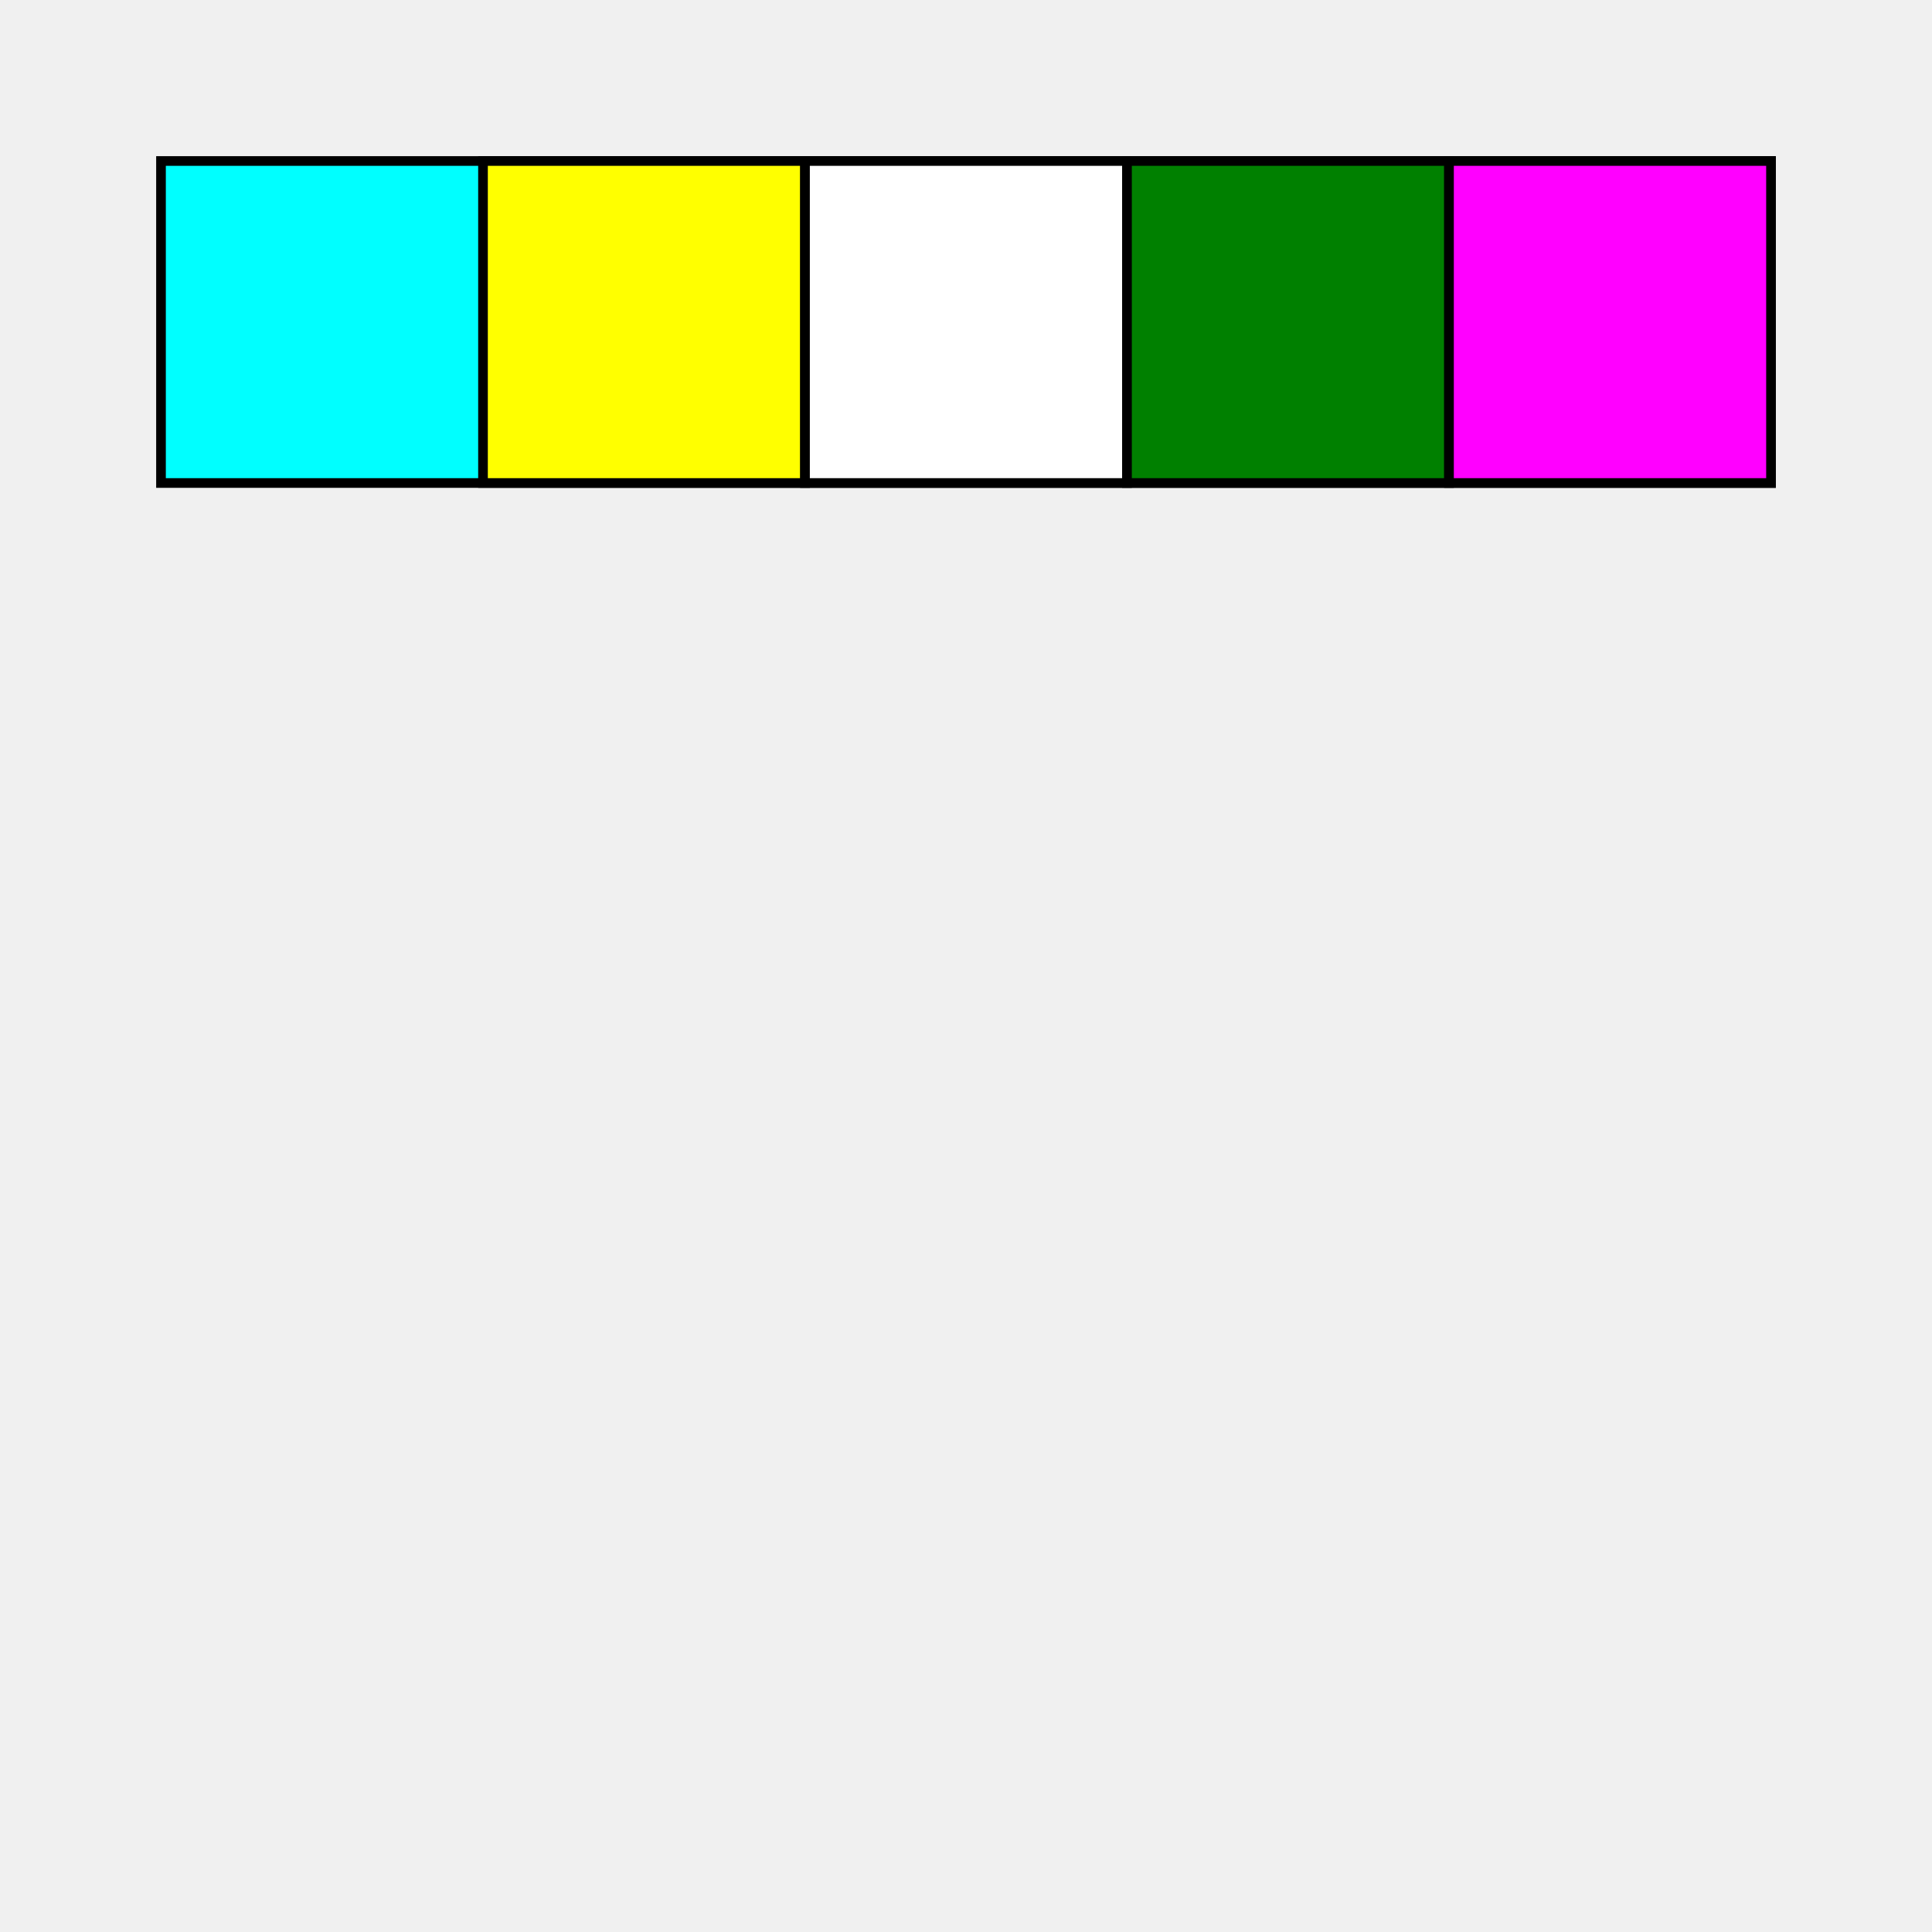
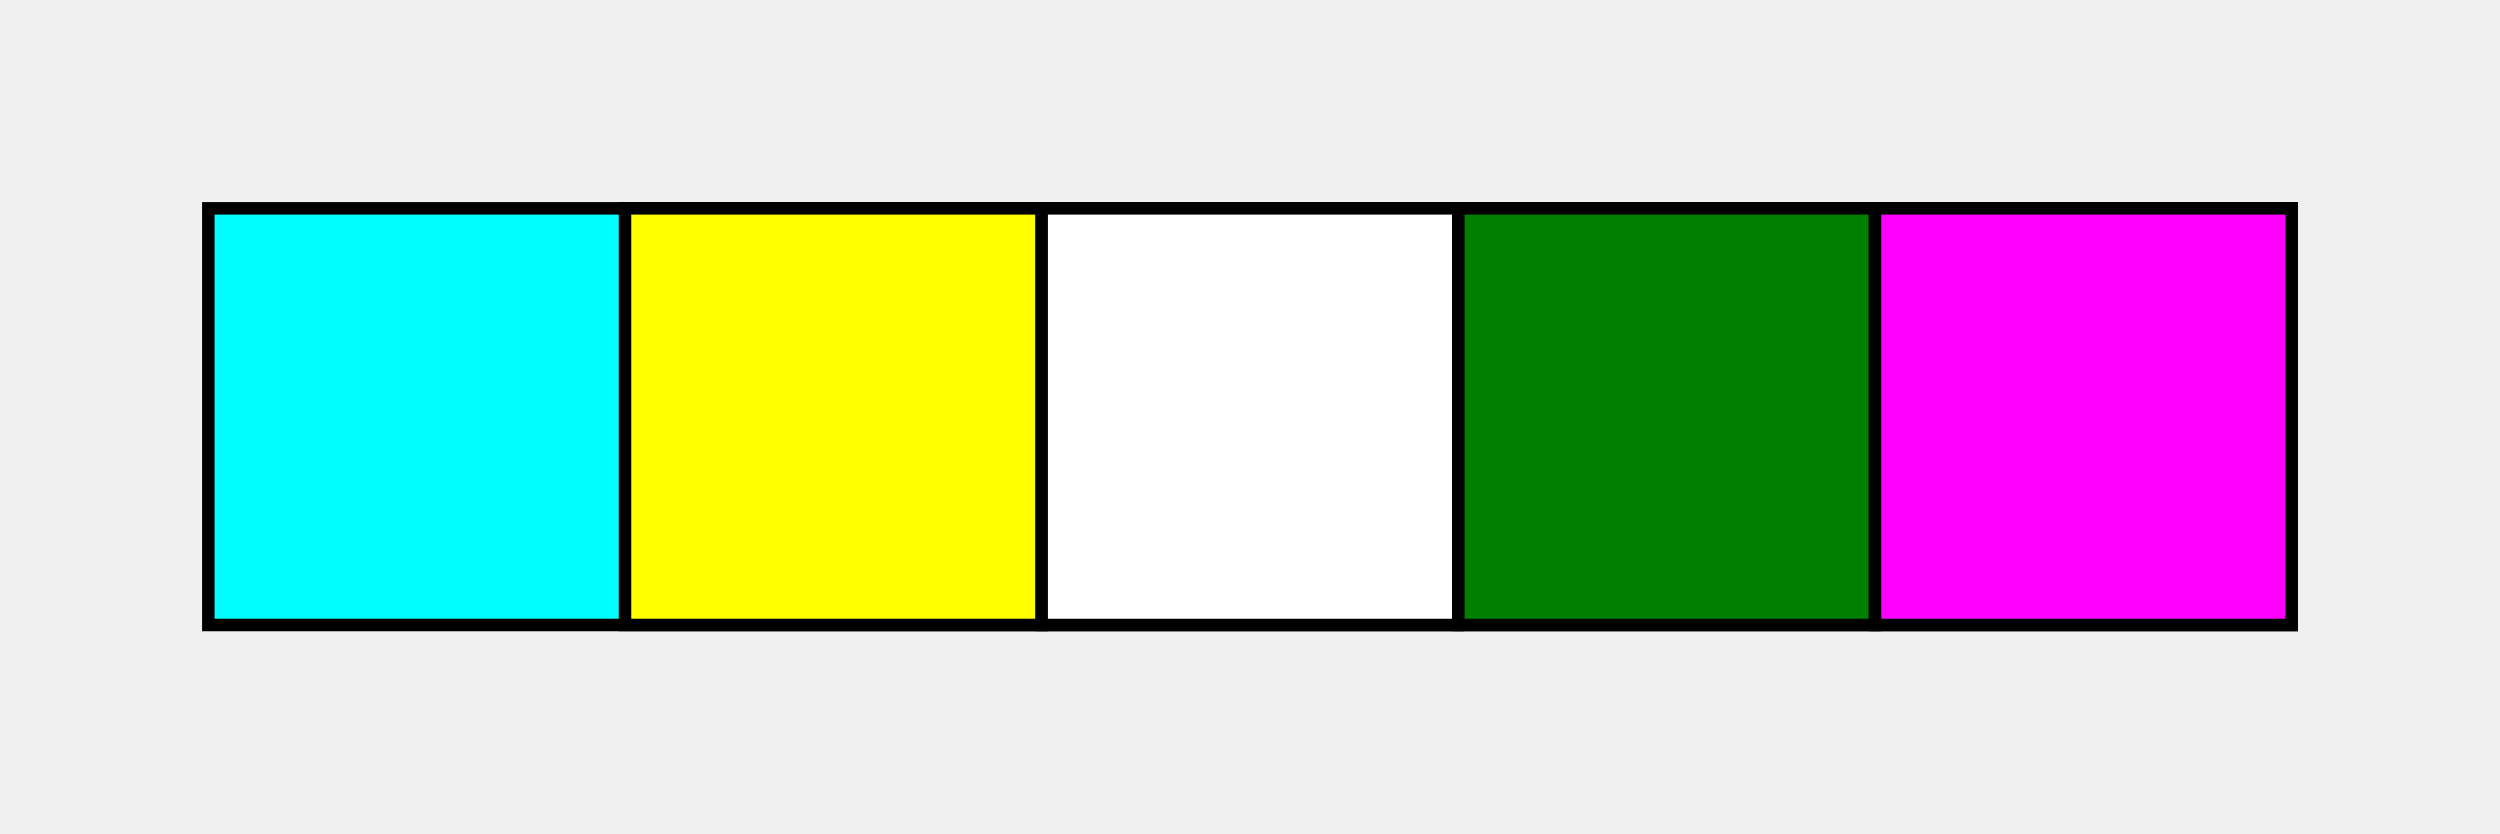
- <svg xmlns="http://www.w3.org/2000/svg" version="1.1" width="600" height="600">
+ <svg xmlns="http://www.w3.org/2000/svg" version="1.1" width="600" height="200">
  <g transform="translate(50, 50)">
    <rect x="0" width="500" height="100" style="fill:cyan;stroke-width:3;stroke:#000000" />
    <rect x="100" width="100" height="100" style="fill:yellow;stroke-width:3;stroke:#000000" />
    <rect x="200" width="100" height="100" style="fill:white;stroke-width:3;stroke:#000000" />
    <rect x="300" width="100" height="100" style="fill:green;stroke-width:3;stroke:#000000" />
    <rect x="400" width="100" height="100" style="fill:magenta;stroke-width:3;stroke:#000000" />
  </g>
</svg>
